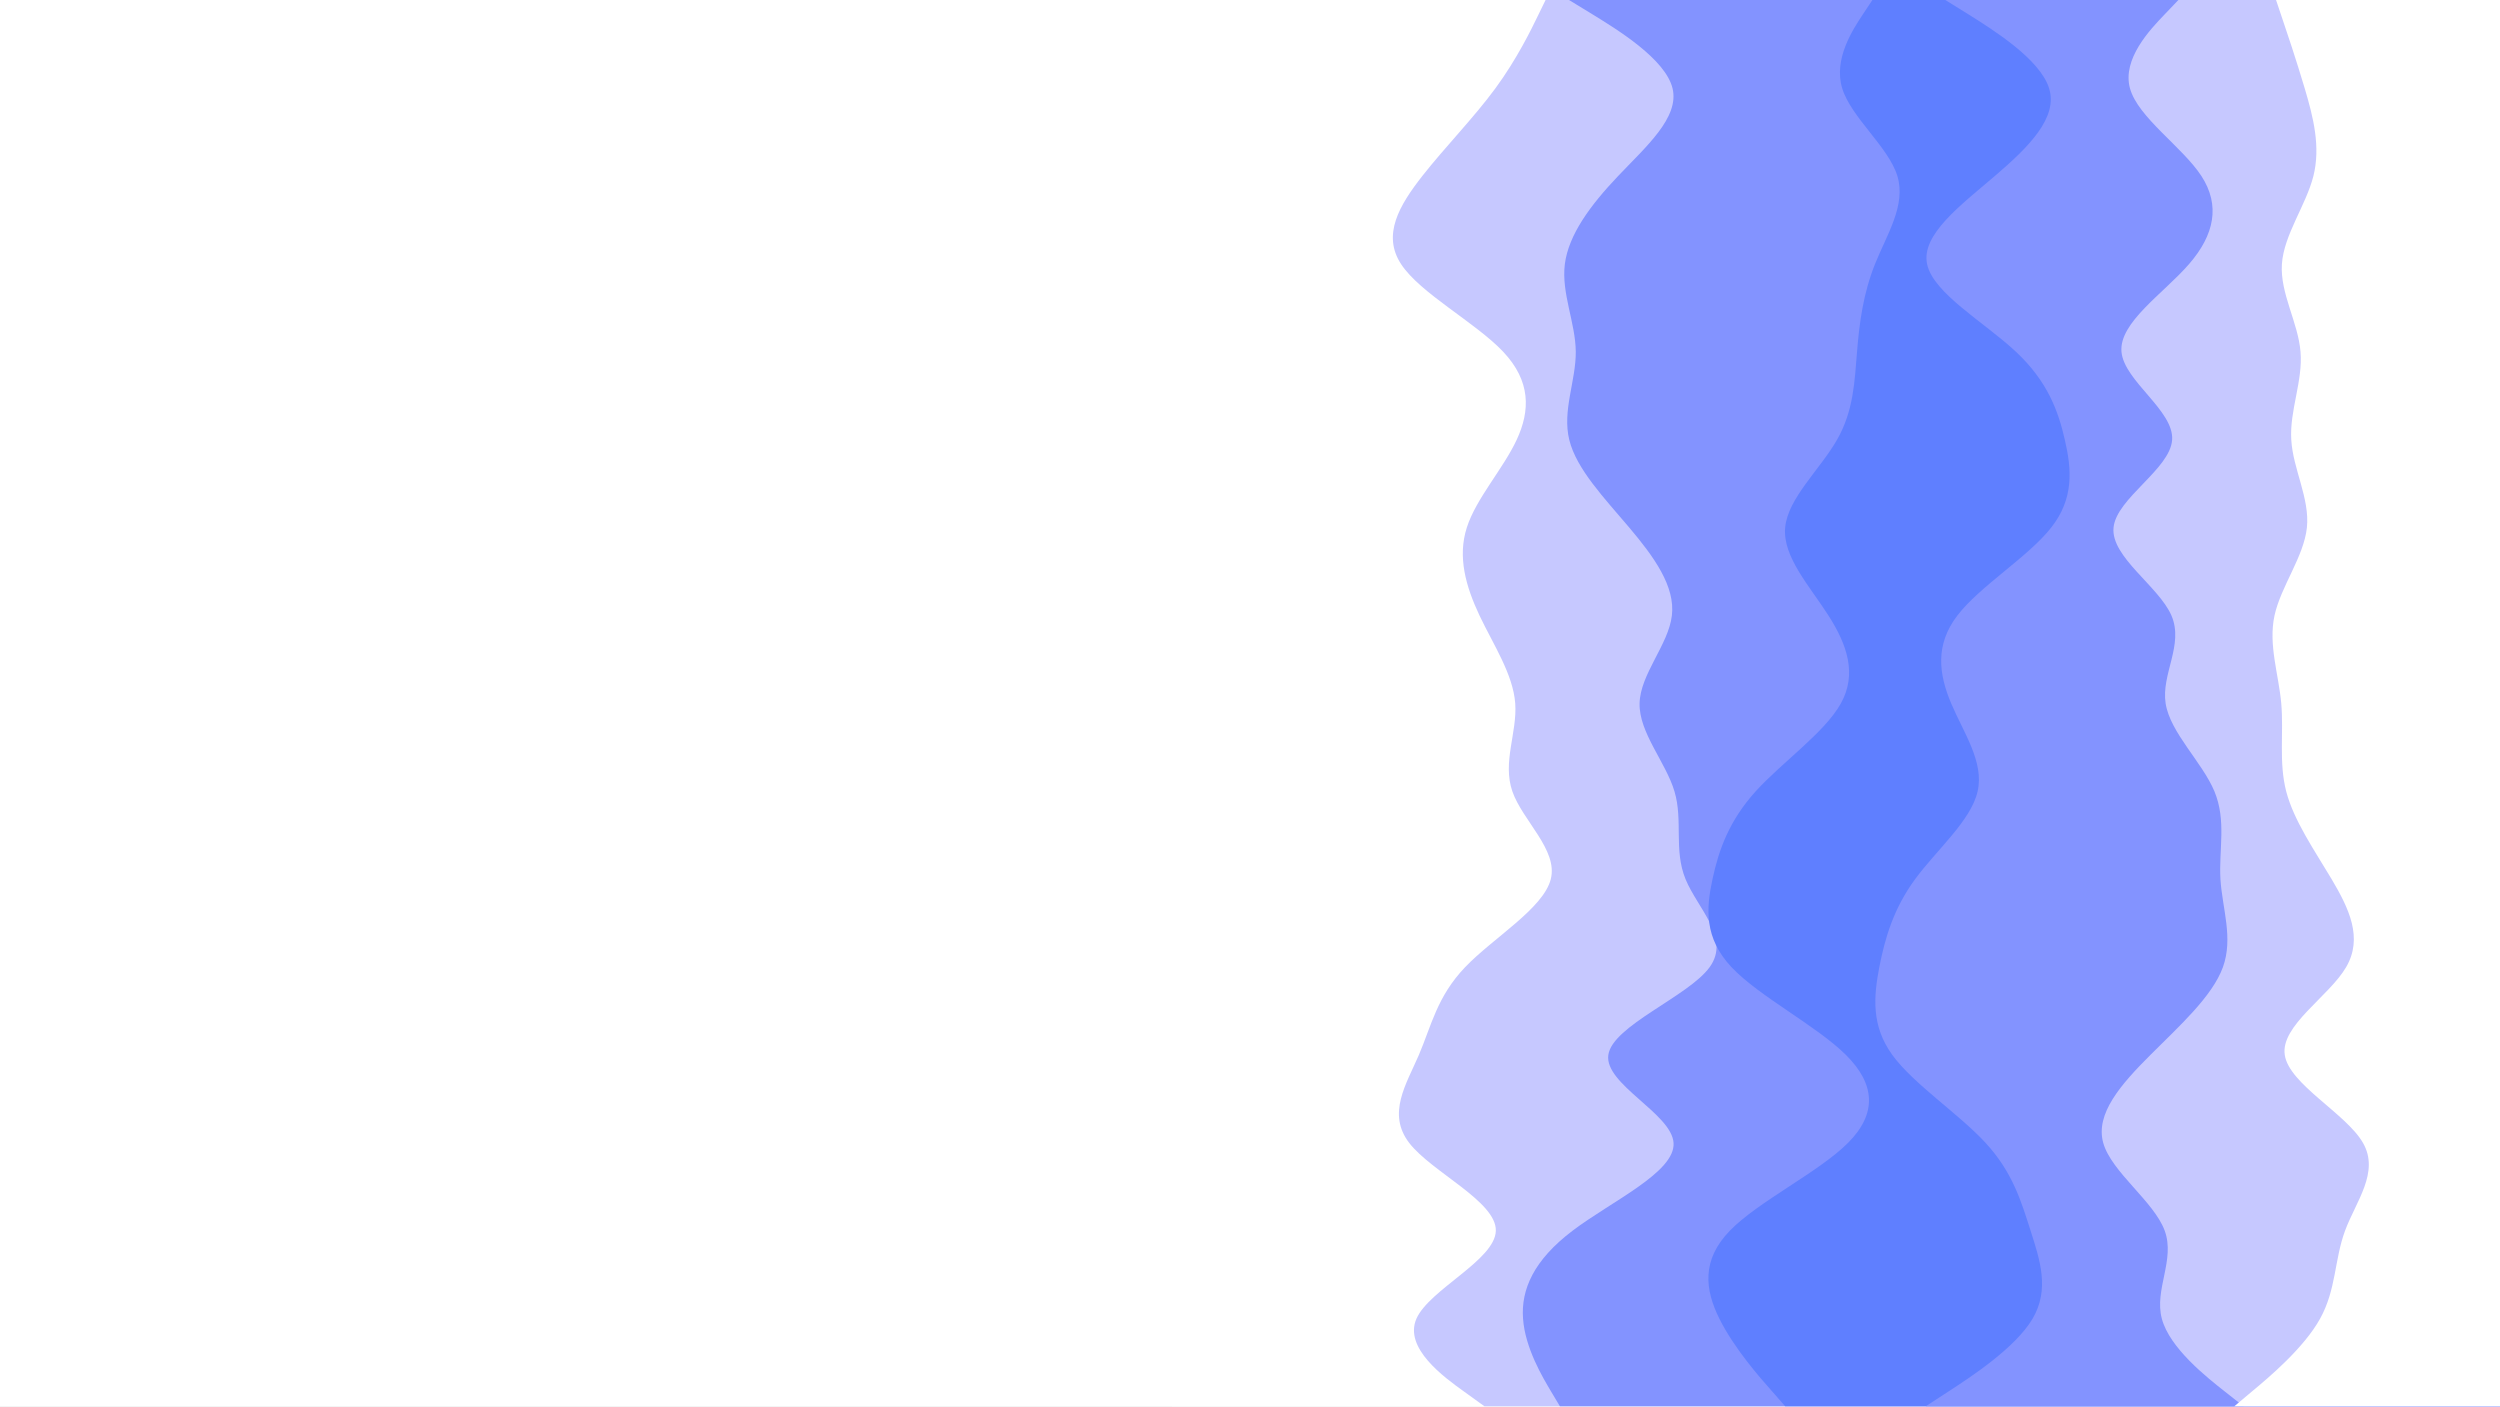
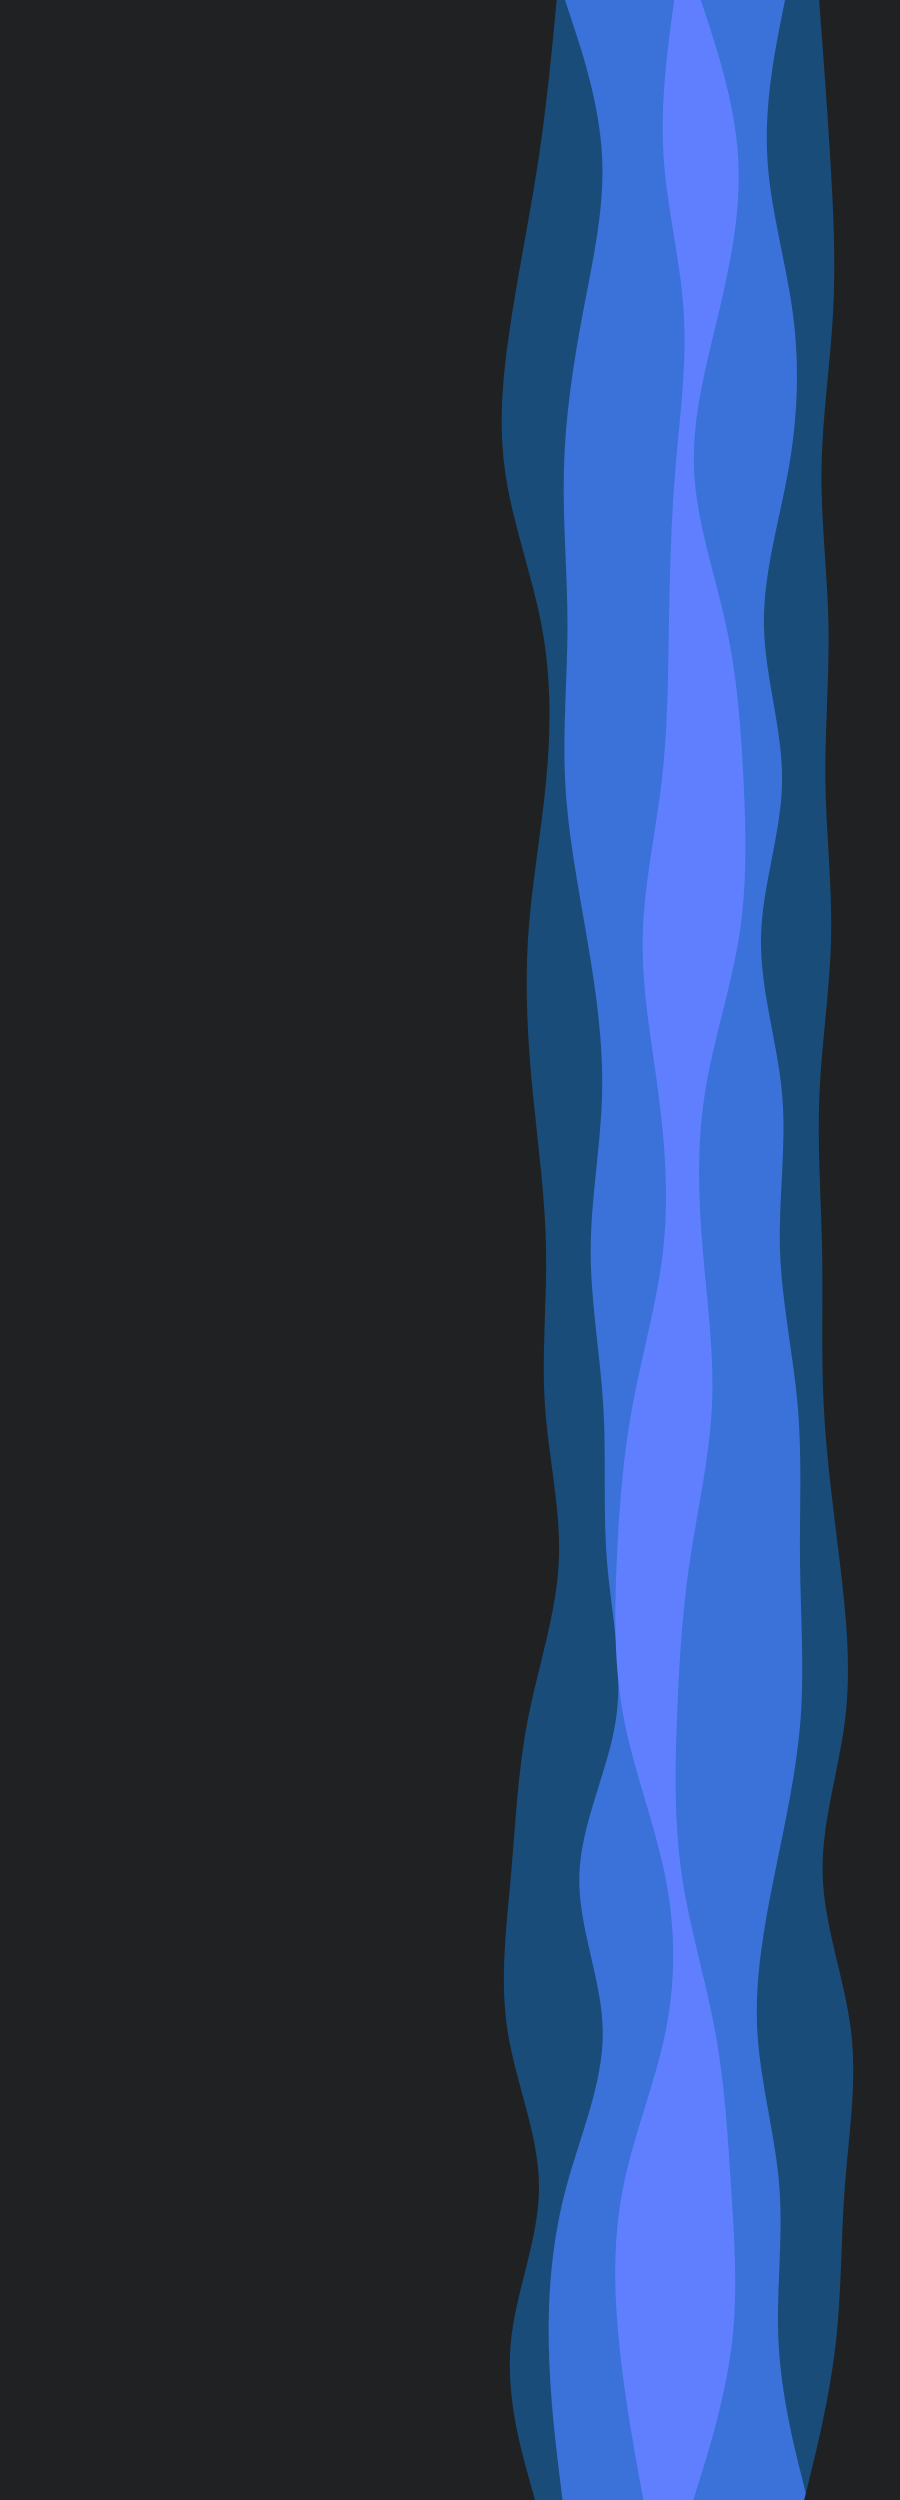
- <svg xmlns="http://www.w3.org/2000/svg" id="visual" viewBox="0 0 1920 1080" width="1920" height="1080" version="1.1">
-   <rect x="0" y="0" width="1920" height="1080" fill="#fff" />
-   <path d="M900 1080L922.8 1068.8C945.7 1057.7 991.3 1035.3 996.7 1012.8C1002 990.3 967 967.7 969.7 945.2C972.3 922.7 1012.7 900.3 1012.7 877.8C1012.7 855.3 972.3 832.7 952.3 810.2C932.3 787.7 932.7 765.3 926.7 742.8C920.7 720.3 908.3 697.7 934.5 675.2C960.7 652.7 1025.3 630.3 1055.7 607.8C1086 585.3 1082 562.7 1059 540.2C1036 517.7 994 495.3 964.3 472.8C934.7 450.3 917.3 427.7 930.5 405.2C943.7 382.7 987.3 360.3 986.8 337.8C986.3 315.3 941.7 292.7 945.5 270.2C949.3 247.7 1001.7 225.3 1018.7 202.8C1035.7 180.3 1017.3 157.7 1017 135.2C1016.7 112.7 1034.3 90.3 1024.2 67.8C1014 45.3 976 22.7 957 11.3L938 0L1920 0L1920 11.3C1920 22.7 1920 45.3 1920 67.8C1920 90.3 1920 112.7 1920 135.2C1920 157.7 1920 180.3 1920 202.8C1920 225.3 1920 247.7 1920 270.2C1920 292.7 1920 315.3 1920 337.8C1920 360.3 1920 382.7 1920 405.2C1920 427.7 1920 450.3 1920 472.8C1920 495.3 1920 517.7 1920 540.2C1920 562.7 1920 585.3 1920 607.8C1920 630.3 1920 652.7 1920 675.2C1920 697.7 1920 720.3 1920 742.8C1920 765.3 1920 787.7 1920 810.2C1920 832.7 1920 855.3 1920 877.8C1920 900.3 1920 922.7 1920 945.2C1920 967.7 1920 990.3 1920 1012.8C1920 1035.3 1920 1057.7 1920 1068.8L1920 1080Z" fill="#ffffff" />
-   <path d="M1140 1080L1124.5 1068.8C1109 1057.7 1078 1035.3 1087.8 1012.8C1097.7 990.3 1148.3 967.7 1148.8 945.2C1149.3 922.7 1099.7 900.3 1082.3 877.8C1065 855.3 1080 832.7 1089.7 810.2C1099.3 787.7 1103.7 765.3 1125.2 742.8C1146.7 720.3 1185.3 697.7 1191 675.2C1196.7 652.7 1169.3 630.3 1161.5 607.8C1153.7 585.3 1165.3 562.7 1163.7 540.2C1162 517.7 1147 495.3 1136.3 472.8C1125.7 450.3 1119.3 427.7 1126.5 405.2C1133.7 382.7 1154.3 360.3 1164.8 337.8C1175.3 315.3 1175.7 292.7 1154.5 270.2C1133.3 247.7 1090.7 225.3 1076 202.8C1061.3 180.3 1074.7 157.7 1092.3 135.2C1110 112.7 1132 90.3 1148.5 67.8C1165 45.3 1176 22.7 1181.5 11.3L1187 0L1920 0L1920 11.3C1920 22.7 1920 45.3 1920 67.8C1920 90.3 1920 112.7 1920 135.2C1920 157.7 1920 180.3 1920 202.8C1920 225.3 1920 247.7 1920 270.2C1920 292.7 1920 315.3 1920 337.8C1920 360.3 1920 382.7 1920 405.2C1920 427.7 1920 450.3 1920 472.8C1920 495.3 1920 517.7 1920 540.2C1920 562.7 1920 585.3 1920 607.8C1920 630.3 1920 652.7 1920 675.2C1920 697.7 1920 720.3 1920 742.8C1920 765.3 1920 787.7 1920 810.2C1920 832.7 1920 855.3 1920 877.8C1920 900.3 1920 922.7 1920 945.2C1920 967.7 1920 990.3 1920 1012.8C1920 1035.3 1920 1057.7 1920 1068.8L1920 1080Z" fill="#c6c8ff" />
-   <path d="M1198 1080L1191.3 1068.8C1184.7 1057.7 1171.3 1035.3 1169.7 1012.8C1168 990.3 1178 967.7 1207.7 945.2C1237.3 922.7 1286.7 900.3 1285.3 877.8C1284 855.3 1232 832.7 1235.2 810.2C1238.3 787.7 1296.7 765.3 1313 742.8C1329.3 720.3 1303.7 697.7 1294.5 675.2C1285.3 652.7 1292.7 630.3 1286 607.8C1279.3 585.3 1258.7 562.7 1259.2 540.2C1259.7 517.7 1281.3 495.3 1284 472.8C1286.7 450.3 1270.3 427.7 1251.3 405.2C1232.3 382.7 1210.7 360.3 1205.2 337.8C1199.7 315.3 1210.3 292.7 1210.2 270.2C1210 247.7 1199 225.3 1201.8 202.8C1204.7 180.3 1221.3 157.7 1242.7 135.2C1264 112.7 1290 90.3 1284.5 67.8C1279 45.3 1242 22.7 1223.5 11.3L1205 0L1920 0L1920 11.3C1920 22.7 1920 45.3 1920 67.8C1920 90.3 1920 112.7 1920 135.2C1920 157.7 1920 180.3 1920 202.8C1920 225.3 1920 247.7 1920 270.2C1920 292.7 1920 315.3 1920 337.8C1920 360.3 1920 382.7 1920 405.2C1920 427.7 1920 450.3 1920 472.8C1920 495.3 1920 517.7 1920 540.2C1920 562.7 1920 585.3 1920 607.8C1920 630.3 1920 652.7 1920 675.2C1920 697.7 1920 720.3 1920 742.8C1920 765.3 1920 787.7 1920 810.2C1920 832.7 1920 855.3 1920 877.8C1920 900.3 1920 922.7 1920 945.2C1920 967.7 1920 990.3 1920 1012.8C1920 1035.3 1920 1057.7 1920 1068.8L1920 1080Z" fill="#8393ff" />
-   <path d="M1371 1080L1361.2 1068.8C1351.3 1057.7 1331.7 1035.3 1320.5 1012.8C1309.3 990.3 1306.7 967.7 1328.5 945.2C1350.3 922.7 1396.7 900.3 1419.2 877.8C1441.7 855.3 1440.3 832.7 1417.7 810.2C1395 787.7 1351 765.3 1329.8 742.8C1308.7 720.3 1310.3 697.7 1315.2 675.2C1320 652.7 1328 630.3 1348.3 607.8C1368.7 585.3 1401.3 562.7 1413.8 540.2C1426.3 517.7 1418.7 495.3 1404.3 472.8C1390 450.3 1369 427.7 1371 405.2C1373 382.7 1398 360.3 1410.8 337.8C1423.7 315.3 1424.3 292.7 1426.2 270.2C1428 247.7 1431 225.3 1440 202.8C1449 180.3 1464 157.7 1457.2 135.2C1450.3 112.7 1421.7 90.3 1414.8 67.8C1408 45.3 1423 22.7 1430.5 11.3L1438 0L1920 0L1920 11.3C1920 22.7 1920 45.3 1920 67.8C1920 90.3 1920 112.7 1920 135.2C1920 157.7 1920 180.3 1920 202.8C1920 225.3 1920 247.7 1920 270.2C1920 292.7 1920 315.3 1920 337.8C1920 360.3 1920 382.7 1920 405.2C1920 427.7 1920 450.3 1920 472.8C1920 495.3 1920 517.7 1920 540.2C1920 562.7 1920 585.3 1920 607.8C1920 630.3 1920 652.7 1920 675.2C1920 697.7 1920 720.3 1920 742.8C1920 765.3 1920 787.7 1920 810.2C1920 832.7 1920 855.3 1920 877.8C1920 900.3 1920 922.7 1920 945.2C1920 967.7 1920 990.3 1920 1012.8C1920 1035.3 1920 1057.7 1920 1068.8L1920 1080Z" fill="#5f7fff" />
-   <path d="M1479 1080L1496.2 1068.8C1513.3 1057.7 1547.7 1035.3 1561 1012.8C1574.3 990.3 1566.7 967.7 1559.5 945.2C1552.3 922.7 1545.7 900.3 1525 877.8C1504.3 855.3 1469.7 832.7 1453.3 810.2C1437 787.7 1439 765.3 1443.3 742.8C1447.7 720.3 1454.3 697.7 1470.8 675.2C1487.3 652.7 1513.7 630.3 1518.8 607.8C1524 585.3 1508 562.7 1498.5 540.2C1489 517.7 1486 495.3 1503.2 472.8C1520.3 450.3 1557.7 427.7 1575.3 405.2C1593 382.7 1591 360.3 1585.8 337.8C1580.7 315.3 1572.3 292.7 1548.3 270.2C1524.3 247.7 1484.7 225.3 1480 202.8C1475.3 180.3 1505.7 157.7 1532 135.2C1558.3 112.7 1580.7 90.3 1573.7 67.8C1566.7 45.3 1530.3 22.7 1512.2 11.3L1494 0L1920 0L1920 11.3C1920 22.7 1920 45.3 1920 67.8C1920 90.3 1920 112.7 1920 135.2C1920 157.7 1920 180.3 1920 202.8C1920 225.3 1920 247.7 1920 270.2C1920 292.7 1920 315.3 1920 337.8C1920 360.3 1920 382.7 1920 405.2C1920 427.7 1920 450.3 1920 472.8C1920 495.3 1920 517.7 1920 540.2C1920 562.7 1920 585.3 1920 607.8C1920 630.3 1920 652.7 1920 675.2C1920 697.7 1920 720.3 1920 742.8C1920 765.3 1920 787.7 1920 810.2C1920 832.7 1920 855.3 1920 877.8C1920 900.3 1920 922.7 1920 945.2C1920 967.7 1920 990.3 1920 1012.8C1920 1035.3 1920 1057.7 1920 1068.8L1920 1080Z" fill="#8393ff" />
-   <path d="M1723 1080L1708.8 1068.8C1694.7 1057.7 1666.3 1035.3 1660.3 1012.8C1654.3 990.3 1670.7 967.7 1662.5 945.2C1654.3 922.7 1621.7 900.3 1615.3 877.8C1609 855.3 1629 832.7 1651.5 810.2C1674 787.7 1699 765.3 1707.2 742.8C1715.3 720.3 1706.7 697.7 1705.3 675.2C1704 652.7 1710 630.3 1700.7 607.8C1691.3 585.3 1666.7 562.7 1663.2 540.2C1659.7 517.7 1677.3 495.3 1667.7 472.8C1658 450.3 1621 427.7 1623.2 405.2C1625.3 382.7 1666.7 360.3 1668.2 337.8C1669.7 315.3 1631.3 292.7 1629.3 270.2C1627.3 247.7 1661.7 225.3 1681.2 202.8C1700.7 180.3 1705.3 157.7 1690.7 135.2C1676 112.7 1642 90.3 1635.8 67.8C1629.7 45.3 1651.3 22.7 1662.2 11.3L1673 0L1920 0L1920 11.3C1920 22.7 1920 45.3 1920 67.8C1920 90.3 1920 112.7 1920 135.2C1920 157.7 1920 180.3 1920 202.8C1920 225.3 1920 247.7 1920 270.2C1920 292.7 1920 315.3 1920 337.8C1920 360.3 1920 382.7 1920 405.2C1920 427.7 1920 450.3 1920 472.8C1920 495.3 1920 517.7 1920 540.2C1920 562.7 1920 585.3 1920 607.8C1920 630.3 1920 652.7 1920 675.2C1920 697.7 1920 720.3 1920 742.8C1920 765.3 1920 787.7 1920 810.2C1920 832.7 1920 855.3 1920 877.8C1920 900.3 1920 922.7 1920 945.2C1920 967.7 1920 990.3 1920 1012.8C1920 1035.3 1920 1057.7 1920 1068.8L1920 1080Z" fill="#c6c8ff" />
-   <path d="M1716 1080L1729.3 1068.8C1742.7 1057.7 1769.3 1035.3 1781.8 1012.8C1794.3 990.3 1792.7 967.7 1801 945.2C1809.3 922.7 1827.7 900.3 1814.8 877.8C1802 855.3 1758 832.7 1754.7 810.2C1751.3 787.7 1788.7 765.3 1801.8 742.8C1815 720.3 1804 697.7 1790.7 675.2C1777.3 652.7 1761.7 630.3 1755.8 607.8C1750 585.3 1754 562.7 1752 540.2C1750 517.7 1742 495.3 1746.8 472.8C1751.7 450.3 1769.3 427.7 1771.7 405.2C1774 382.7 1761 360.3 1759.7 337.8C1758.3 315.3 1768.7 292.7 1766.8 270.2C1765 247.7 1751 225.3 1752.5 202.8C1754 180.3 1771 157.7 1776.7 135.2C1782.3 112.7 1776.7 90.3 1770 67.8C1763.3 45.3 1755.7 22.7 1751.8 11.3L1748 0L1920 0L1920 11.3C1920 22.7 1920 45.3 1920 67.8C1920 90.3 1920 112.7 1920 135.2C1920 157.7 1920 180.3 1920 202.8C1920 225.3 1920 247.7 1920 270.2C1920 292.7 1920 315.3 1920 337.8C1920 360.3 1920 382.7 1920 405.2C1920 427.7 1920 450.3 1920 472.8C1920 495.3 1920 517.7 1920 540.2C1920 562.7 1920 585.3 1920 607.8C1920 630.3 1920 652.7 1920 675.2C1920 697.7 1920 720.3 1920 742.8C1920 765.3 1920 787.7 1920 810.2C1920 832.7 1920 855.3 1920 877.8C1920 900.3 1920 922.7 1920 945.2C1920 967.7 1920 990.3 1920 1012.8C1920 1035.3 1920 1057.7 1920 1068.8L1920 1080Z" fill="#ffffff" />
+ <svg xmlns="http://www.w3.org/2000/svg" id="visual" viewBox="0 0 1080 3000" width="1080" height="3000" version="1.1">
+   <rect x="0" y="0" width="1080" height="3000" fill="#202122" />
+   <path d="M507 3000L519.8 2968.8C532.7 2937.7 558.3 2875.3 561.3 2812.8C564.3 2750.3 544.7 2687.7 546.2 2625.2C547.7 2562.7 570.3 2500.3 570.3 2437.8C570.3 2375.3 547.7 2312.7 536.3 2250.2C525 2187.7 525 2125.3 521.5 2062.8C518 2000.3 511 1937.7 525.8 1875.2C540.7 1812.7 577.3 1750.3 594.5 1687.8C611.7 1625.3 609.3 1562.7 596.3 1500.2C583.3 1437.7 559.7 1375.3 543 1312.8C526.3 1250.3 516.7 1187.7 524 1125.2C531.3 1062.7 555.7 1000.3 555.3 937.8C555 875.3 530 812.7 532.2 750.2C534.3 687.7 563.7 625.3 573.2 562.8C582.7 500.3 572.3 437.7 572.2 375.2C572 312.7 582 250.3 576.3 187.8C570.7 125.3 549.3 62.7 538.7 31.3L528 0L1080 0L1080 31.3C1080 62.7 1080 125.3 1080 187.8C1080 250.3 1080 312.7 1080 375.2C1080 437.7 1080 500.3 1080 562.8C1080 625.3 1080 687.7 1080 750.2C1080 812.7 1080 875.3 1080 937.8C1080 1000.3 1080 1062.7 1080 1125.2C1080 1187.7 1080 1250.3 1080 1312.8C1080 1375.3 1080 1437.7 1080 1500.2C1080 1562.7 1080 1625.3 1080 1687.8C1080 1750.3 1080 1812.7 1080 1875.2C1080 1937.7 1080 2000.3 1080 2062.8C1080 2125.3 1080 2187.7 1080 2250.2C1080 2312.7 1080 2375.3 1080 2437.8C1080 2500.3 1080 2562.7 1080 2625.2C1080 2687.7 1080 2750.3 1080 2812.8C1080 2875.3 1080 2937.7 1080 2968.8L1080 3000Z" fill="#202122" />
+   <path d="M642 3000L633.3 2968.8C624.7 2937.7 607.3 2875.3 612.8 2812.8C618.3 2750.3 646.7 2687.7 646.8 2625.2C647 2562.7 619 2500.3 609.2 2437.8C599.3 2375.3 607.7 2312.7 613.2 2250.2C618.7 2187.7 621.3 2125.3 633.5 2062.8C645.7 2000.3 667.3 1937.7 670.5 1875.2C673.7 1812.7 658.3 1750.3 654 1687.8C649.7 1625.3 656.3 1562.7 655.3 1500.2C654.3 1437.7 645.7 1375.3 639.5 1312.8C633.3 1250.3 629.7 1187.7 633.7 1125.2C637.7 1062.7 649.3 1000.3 655.3 937.8C661.3 875.3 661.7 812.7 649.8 750.2C638 687.7 614 625.3 605.7 562.8C597.3 500.3 604.7 437.7 614.7 375.2C624.7 312.7 637.3 250.3 646.7 187.8C656 125.3 662 62.7 665 31.3L668 0L1080 0L1080 31.3C1080 62.7 1080 125.3 1080 187.8C1080 250.3 1080 312.7 1080 375.2C1080 437.7 1080 500.3 1080 562.8C1080 625.3 1080 687.7 1080 750.2C1080 812.7 1080 875.3 1080 937.8C1080 1000.3 1080 1062.7 1080 1125.2C1080 1187.7 1080 1250.3 1080 1312.8C1080 1375.3 1080 1437.7 1080 1500.2C1080 1562.7 1080 1625.3 1080 1687.8C1080 1750.3 1080 1812.7 1080 1875.2C1080 1937.7 1080 2000.3 1080 2062.8C1080 2125.3 1080 2187.7 1080 2250.2C1080 2312.7 1080 2375.3 1080 2437.8C1080 2500.3 1080 2562.7 1080 2625.2C1080 2687.7 1080 2750.3 1080 2812.8C1080 2875.3 1080 2937.7 1080 2968.8L1080 3000Z" fill="#194c79" />
+   <path d="M675 3000L671.2 2968.8C667.3 2937.7 659.7 2875.3 658.5 2812.8C657.3 2750.3 662.7 2687.7 679.3 2625.2C696 2562.7 724 2500.3 723.3 2437.8C722.7 2375.3 693.3 2312.7 695.2 2250.2C697 2187.7 730 2125.3 739.2 2062.8C748.3 2000.3 733.7 1937.7 728.5 1875.2C723.3 1812.7 727.7 1750.3 724 1687.8C720.3 1625.3 708.7 1562.7 708.8 1500.2C709 1437.7 721 1375.3 722.5 1312.8C724 1250.3 715 1187.7 704.3 1125.2C693.7 1062.7 681.3 1000.3 678.2 937.8C675 875.3 681 812.7 681 750.2C681 687.7 675 625.3 676.7 562.8C678.3 500.3 687.7 437.7 699.5 375.2C711.3 312.7 725.7 250.3 722.5 187.8C719.3 125.3 698.7 62.7 688.3 31.3L678 0L1080 0L1080 31.3C1080 62.7 1080 125.3 1080 187.8C1080 250.3 1080 312.7 1080 375.2C1080 437.7 1080 500.3 1080 562.8C1080 625.3 1080 687.7 1080 750.2C1080 812.7 1080 875.3 1080 937.8C1080 1000.3 1080 1062.7 1080 1125.2C1080 1187.7 1080 1250.3 1080 1312.8C1080 1375.3 1080 1437.7 1080 1500.2C1080 1562.7 1080 1625.3 1080 1687.8C1080 1750.3 1080 1812.7 1080 1875.2C1080 1937.7 1080 2000.3 1080 2062.8C1080 2125.3 1080 2187.7 1080 2250.2C1080 2312.7 1080 2375.3 1080 2437.8C1080 2500.3 1080 2562.7 1080 2625.2C1080 2687.7 1080 2750.3 1080 2812.8C1080 2875.3 1080 2937.7 1080 2968.8L1080 3000Z" fill="#3a72d9" />
+   <path d="M772 3000L766.3 2968.8C760.7 2937.7 749.3 2875.3 743 2812.8C736.7 2750.3 735.3 2687.7 747.7 2625.2C760 2562.7 786 2500.3 798.7 2437.8C811.3 2375.3 810.7 2312.7 798 2250.2C785.3 2187.7 760.7 2125.3 748.7 2062.8C736.7 2000.3 737.3 1937.7 740 1875.2C742.7 1812.7 747.3 1750.3 758.8 1687.8C770.3 1625.3 788.7 1562.7 795.7 1500.2C802.7 1437.7 798.3 1375.3 790.2 1312.8C782 1250.3 770 1187.7 771.2 1125.2C772.3 1062.7 786.7 1000.3 794 937.8C801.3 875.3 801.7 812.7 802.7 750.2C803.7 687.7 805.3 625.3 810.5 562.8C815.7 500.3 824.3 437.7 820.5 375.2C816.7 312.7 800.3 250.3 796.3 187.8C792.3 125.3 800.7 62.7 804.8 31.3L809 0L1080 0L1080 31.3C1080 62.7 1080 125.3 1080 187.8C1080 250.3 1080 312.7 1080 375.2C1080 437.7 1080 500.3 1080 562.8C1080 625.3 1080 687.7 1080 750.2C1080 812.7 1080 875.3 1080 937.8C1080 1000.3 1080 1062.7 1080 1125.2C1080 1187.7 1080 1250.3 1080 1312.8C1080 1375.3 1080 1437.7 1080 1500.2C1080 1562.7 1080 1625.3 1080 1687.8C1080 1750.3 1080 1812.7 1080 1875.2C1080 1937.7 1080 2000.3 1080 2062.8C1080 2125.3 1080 2187.7 1080 2250.2C1080 2312.7 1080 2375.3 1080 2437.8C1080 2500.3 1080 2562.7 1080 2625.2C1080 2687.7 1080 2750.3 1080 2812.8C1080 2875.3 1080 2937.7 1080 2968.8L1080 3000Z" fill="#5f7fff" />
+   <path d="M832 3000L841.7 2968.8C851.3 2937.7 870.7 2875.3 878.2 2812.8C885.7 2750.3 881.3 2687.7 877.3 2625.2C873.3 2562.7 869.7 2500.3 858.2 2437.8C846.7 2375.3 827.3 2312.7 818.2 2250.2C809 2187.7 810 2125.3 812.3 2062.8C814.7 2000.3 818.3 1937.7 827.5 1875.2C836.7 1812.7 851.3 1750.3 854.3 1687.8C857.3 1625.3 848.7 1562.7 843.3 1500.2C838 1437.7 836 1375.3 845.7 1312.8C855.3 1250.3 876.7 1187.7 886.7 1125.2C896.7 1062.7 895.3 1000.3 892.3 937.8C889.3 875.3 884.7 812.7 871.2 750.2C857.7 687.7 835.3 625.3 832.8 562.8C830.3 500.3 847.7 437.7 862.5 375.2C877.3 312.7 889.7 250.3 885.7 187.8C881.7 125.3 861.3 62.7 851.2 31.3L841 0L1080 0L1080 31.3C1080 62.7 1080 125.3 1080 187.8C1080 250.3 1080 312.7 1080 375.2C1080 437.7 1080 500.3 1080 562.8C1080 625.3 1080 687.7 1080 750.2C1080 812.7 1080 875.3 1080 937.8C1080 1000.3 1080 1062.7 1080 1125.2C1080 1187.7 1080 1250.3 1080 1312.8C1080 1375.3 1080 1437.7 1080 1500.2C1080 1562.7 1080 1625.3 1080 1687.8C1080 1750.3 1080 1812.7 1080 1875.2C1080 1937.7 1080 2000.3 1080 2062.8C1080 2125.3 1080 2187.7 1080 2250.2C1080 2312.7 1080 2375.3 1080 2437.8C1080 2500.3 1080 2562.7 1080 2625.2C1080 2687.7 1080 2750.3 1080 2812.8C1080 2875.3 1080 2937.7 1080 2968.8L1080 3000Z" fill="#3a72d9" />
+   <path d="M969 3000L961.2 2968.8C953.3 2937.7 937.7 2875.3 934.3 2812.8C931 2750.3 940 2687.7 935.3 2625.2C930.7 2562.7 912.3 2500.3 908.8 2437.8C905.3 2375.3 916.7 2312.7 929.3 2250.2C942 2187.7 956 2125.3 960.7 2062.8C965.3 2000.3 960.7 1937.7 960 1875.2C959.3 1812.7 962.7 1750.3 957.3 1687.8C952 1625.3 938 1562.7 936 1500.2C934 1437.7 944 1375.3 938.5 1312.8C933 1250.3 912 1187.7 913.2 1125.2C914.3 1062.7 937.7 1000.3 938.5 937.8C939.3 875.3 917.7 812.7 916.7 750.2C915.7 687.7 935.3 625.3 946.3 562.8C957.3 500.3 959.7 437.7 951.3 375.2C943 312.7 924 250.3 920.7 187.8C917.3 125.3 929.7 62.7 935.8 31.3L942 0L1080 0L1080 31.3C1080 62.7 1080 125.3 1080 187.8C1080 250.3 1080 312.7 1080 375.2C1080 437.7 1080 500.3 1080 562.8C1080 625.3 1080 687.7 1080 750.2C1080 812.7 1080 875.3 1080 937.8C1080 1000.3 1080 1062.7 1080 1125.2C1080 1187.7 1080 1250.3 1080 1312.8C1080 1375.3 1080 1437.7 1080 1500.2C1080 1562.7 1080 1625.3 1080 1687.8C1080 1750.3 1080 1812.7 1080 1875.2C1080 1937.7 1080 2000.3 1080 2062.8C1080 2125.3 1080 2187.7 1080 2250.2C1080 2312.7 1080 2375.3 1080 2437.8C1080 2500.3 1080 2562.7 1080 2625.2C1080 2687.7 1080 2750.3 1080 2812.8C1080 2875.3 1080 2937.7 1080 2968.8L1080 3000Z" fill="#194c79" />
+   <path d="M965 3000L972.7 2968.8C980.3 2937.7 995.7 2875.3 1002.8 2812.8C1010 2750.3 1009 2687.7 1013.7 2625.2C1018.3 2562.7 1028.7 2500.3 1021.3 2437.8C1014 2375.3 989 2312.7 987.2 2250.2C985.3 2187.7 1006.7 2125.3 1014.2 2062.8C1021.7 2000.3 1015.3 1937.7 1007.8 1875.2C1000.3 1812.7 991.7 1750.3 988.5 1687.8C985.3 1625.3 987.7 1562.7 986.5 1500.2C985.3 1437.7 980.7 1375.3 983.3 1312.8C986 1250.3 996 1187.7 997.3 1125.2C998.7 1062.7 991.3 1000.3 990.5 937.8C989.7 875.3 995.3 812.7 994.2 750.2C993 687.7 985 625.3 985.8 562.8C986.7 500.3 996.3 437.7 999.7 375.2C1003 312.7 1000 250.3 996.2 187.8C992.3 125.3 987.7 62.7 985.3 31.3L983 0L1080 0L1080 31.3C1080 62.7 1080 125.3 1080 187.8C1080 250.3 1080 312.7 1080 375.2C1080 437.7 1080 500.3 1080 562.8C1080 625.3 1080 687.7 1080 750.2C1080 812.7 1080 875.3 1080 937.8C1080 1000.3 1080 1062.7 1080 1125.2C1080 1187.7 1080 1250.3 1080 1312.8C1080 1375.3 1080 1437.7 1080 1500.2C1080 1562.7 1080 1625.3 1080 1687.8C1080 1750.3 1080 1812.7 1080 1875.2C1080 1937.7 1080 2000.3 1080 2062.8C1080 2125.3 1080 2187.7 1080 2250.2C1080 2312.7 1080 2375.3 1080 2437.8C1080 2500.3 1080 2562.7 1080 2625.2C1080 2687.7 1080 2750.3 1080 2812.8C1080 2875.3 1080 2937.7 1080 2968.8L1080 3000Z" fill="#202122" />
</svg>
